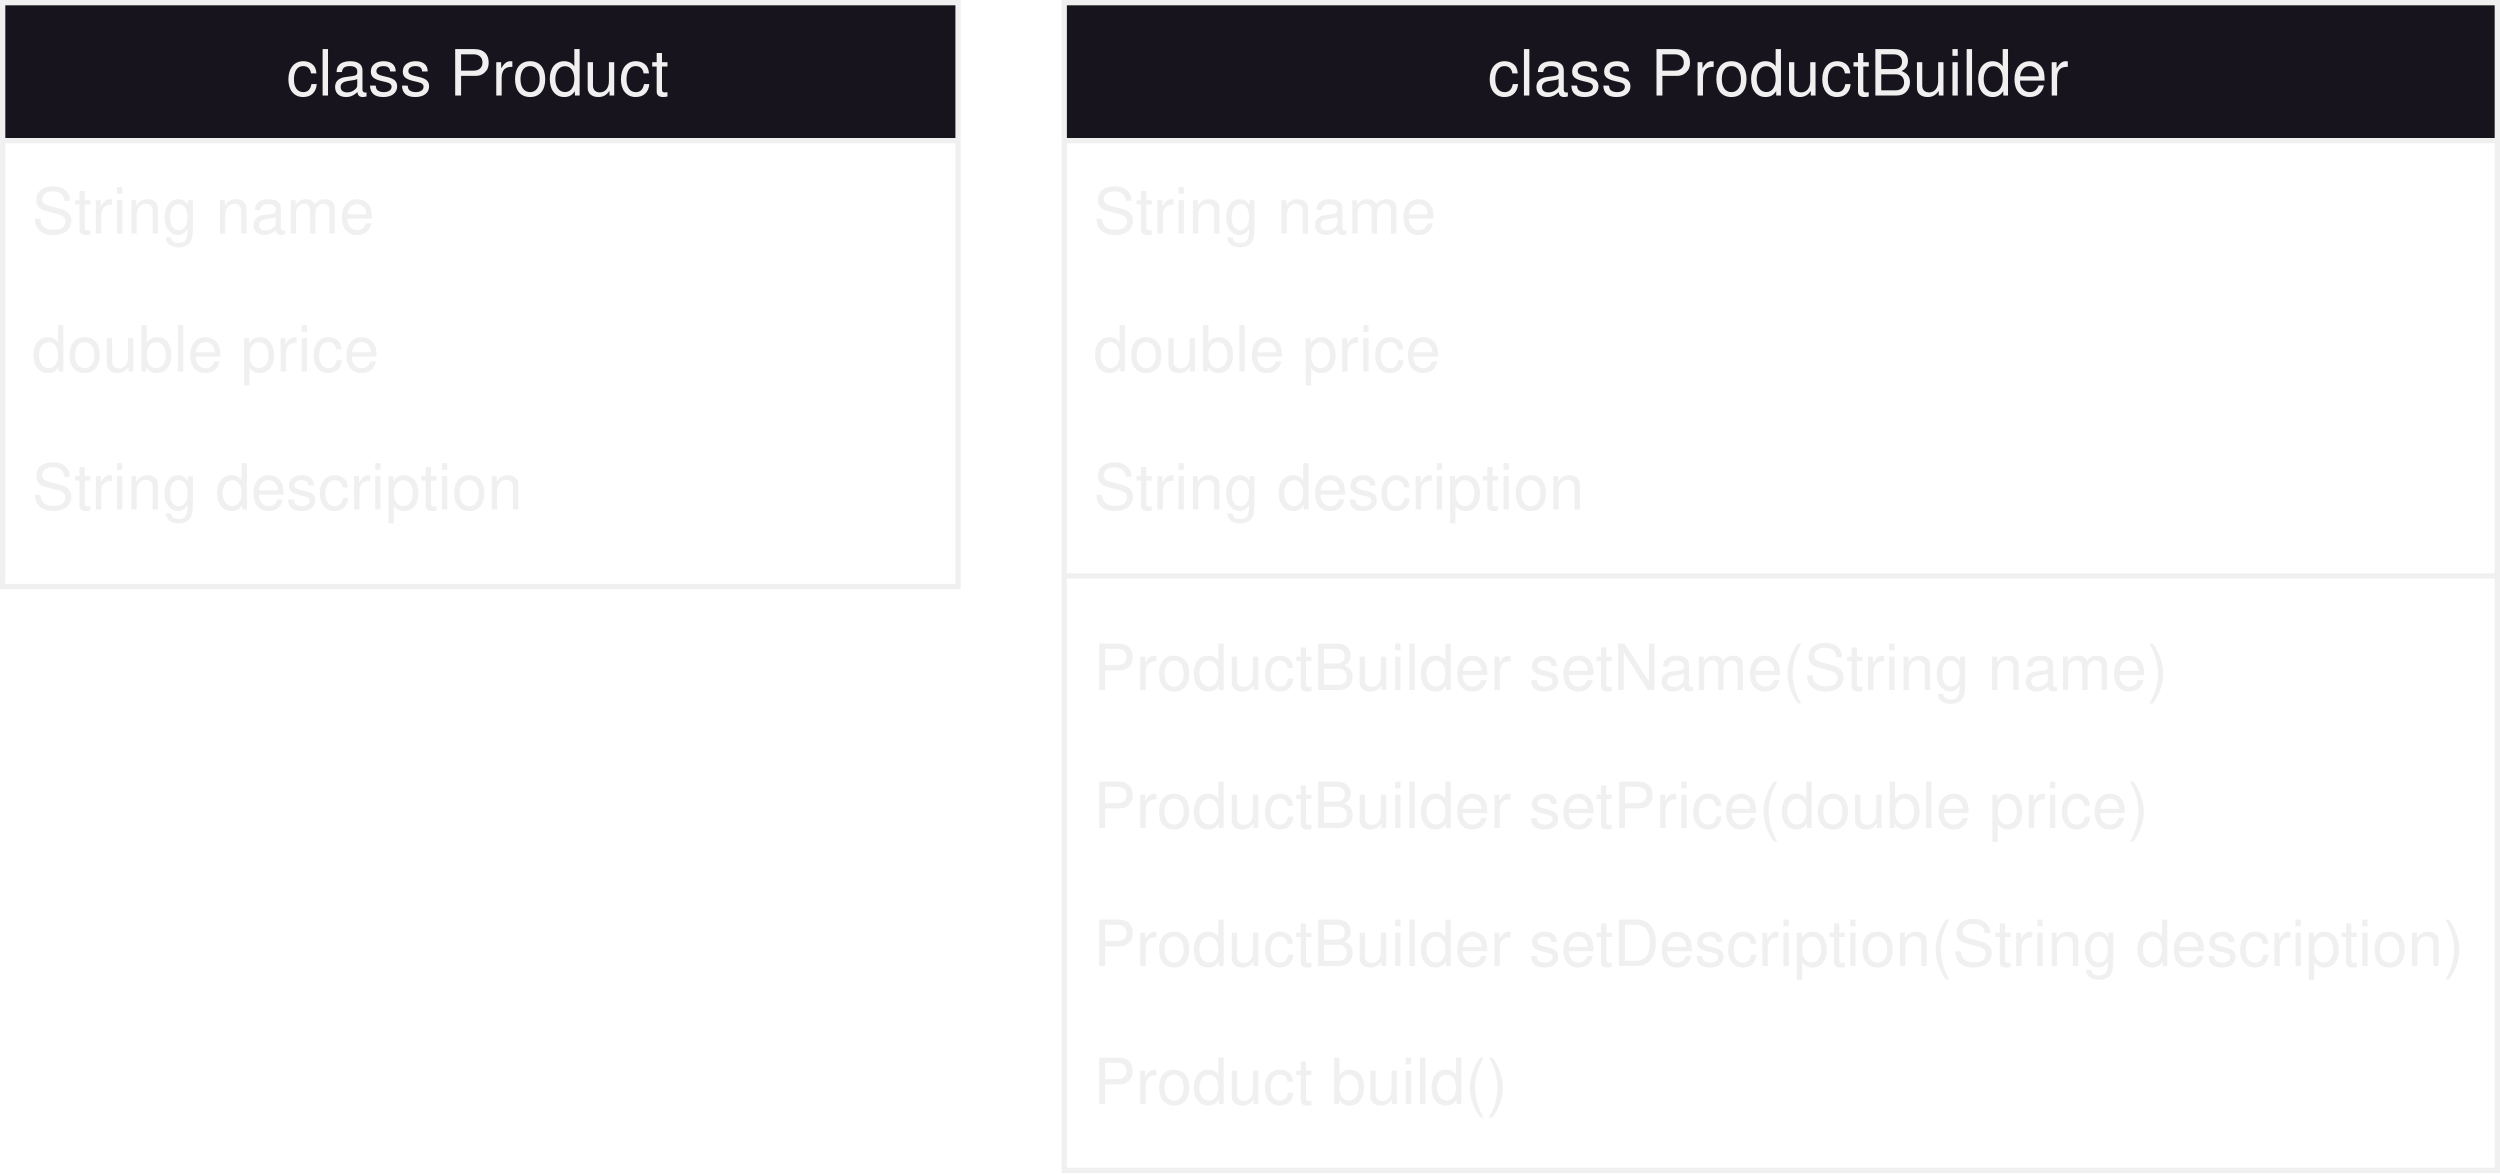
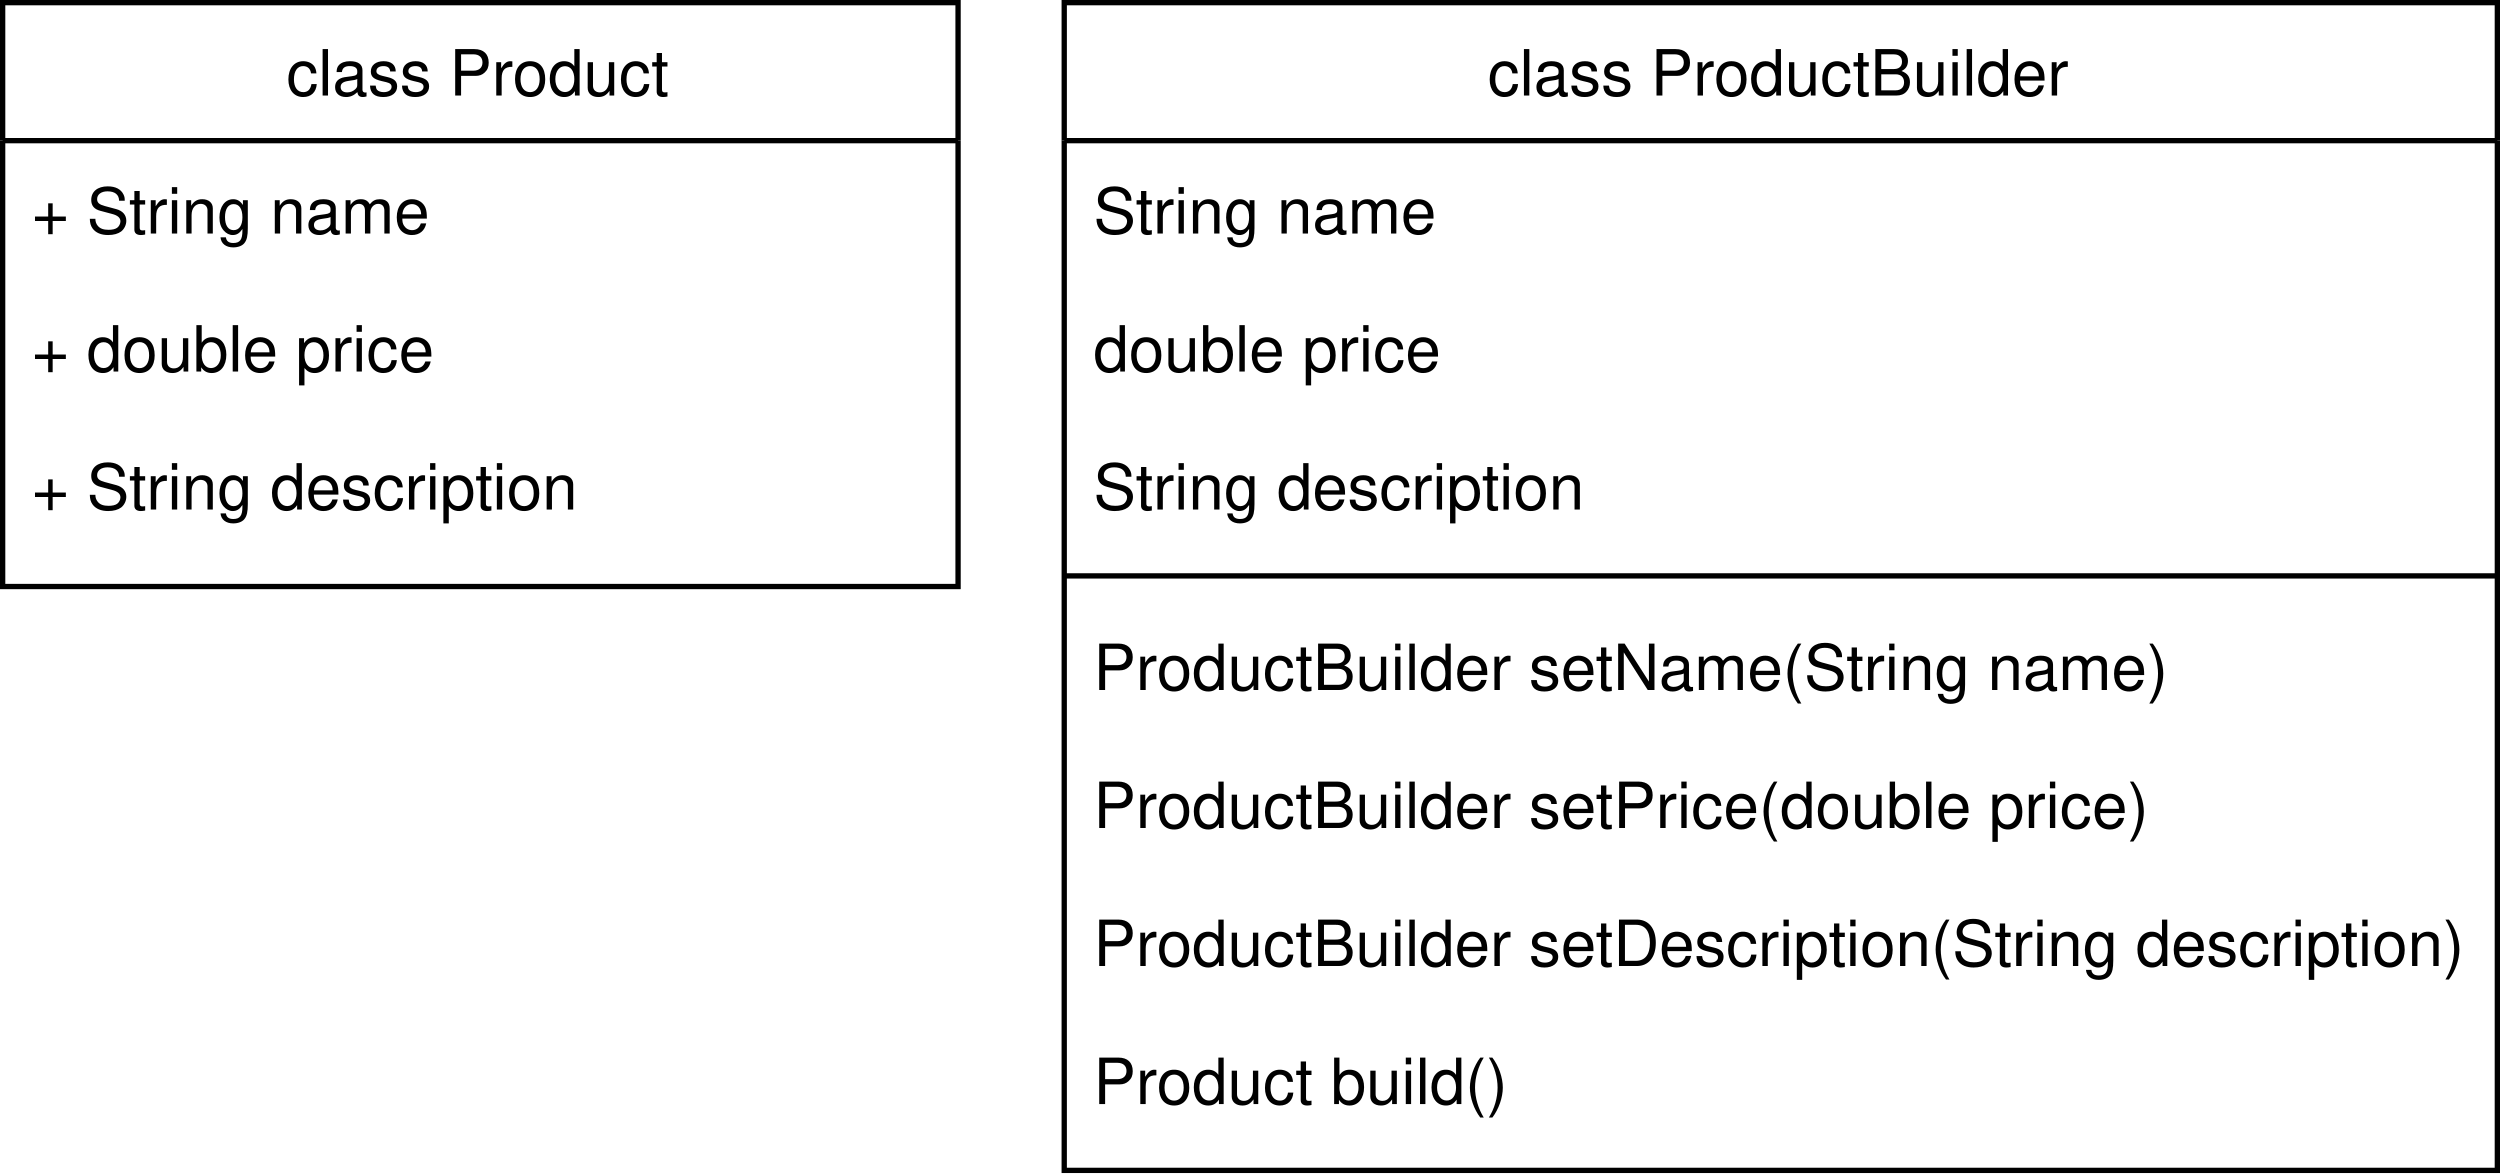
- <svg xmlns="http://www.w3.org/2000/svg" version="1.1" width="471px" height="221px" viewBox="-0.5 -0.5 471 221" content="&lt;mxfile host=&quot;app.diagrams.net&quot; modified=&quot;2023-04-24T21:23:56.949Z&quot; agent=&quot;Mozilla/5.0 (Windows NT 10.0; Win64; x64) AppleWebKit/537.36 (KHTML, like Gecko) Chrome/112.0.0.0 Safari/537.36&quot; etag=&quot;-F5UsSc3zZqxbvTGx0GO&quot; version=&quot;21.2.1&quot; type=&quot;google&quot;&gt;&lt;diagram id=&quot;C5RBs43oDa-KdzZeNtuy&quot; name=&quot;Page-1&quot;&gt;7Zldb9owFIZ/DRK7YCIJH+nlgLb7oIg27Zh6M5nEJF4dO3PMIP31O0lMQppQwlRaaUVCAr8+sWM/r3NORMMY+utLgQLvijuYNvS2s24Yo4au672+Dl+xEqWKYZqp4AripJKWCxZ5xEpsK3VJHBwWAiXnVJKgKNqcMWzLgoaE4Kti2ILT4qwBcnFJsGxEy+qMONJLVVPv5/pnTFxvM7PWO0t7fLQJVisJPeTw1ZZknDeMoeBcpr/89RDTePM2+zL7Es3o+KF3+fU6/I3uBt9uJ99b6WAXh1ySLUFgJv956Ouf5vXZhea6q1GE8f2Pq8l60up20rH/ILpUG2ZTFIYgTQV3lgAkXbuMNhsarohPEYPWYMGZtFRPG9qIEpfBbxvuEwsQ/mAhCbD4pDokD0C1PUKdMYr4Ml5NKJH9sGkNPC7IIwyLKHRpIEC3kMpWeq8QYcVXqqkFDiFmutkiLZPGKJQqxuaUoiAk8+SG4xAfCZewAZeS+5uB+JI52FGtjHnSkII/ZC6Kr68JRgGMdwOvt2ypQF1i7mMpIghRvS2t11Gui4rHaZV7WDOV5hX8q0Skzo2bDZ7NdwPnDDEXdiGbUDOK0xlmxXy9ivkASWE6RIE8QxIP4n0Mtx0JP7bWmkuJTw/xbLfkWUsKwlzQGPJxybGw6XLLnRQv5E5vhgGyYahxEjPq5MqNWnMscbh2QRNfeMRxMEt8I5FE8+wsBJwwmWxKdwAf2Lph+2O30YUbGkJby9vwicOFHHIGFkMk8RIG365w7N0Klz1/lvfbLCrC22eqp5C3PVWgezDKXgmlw5fzxJmBIPaJZW2WXf2tWZq7jyVUALYggSScnYjWJdo3X4+otb6dBpp1N+pYwS/jzpzx+/Msbe2sDQZLSOSQ6E8lwr4SoUS9btXwTInQ2V8i6P0qv+j/U4lQ6Vz9XVYIe0y2+4wfUiBUW+pYjyDjfdYHL0+yojx4XZLlF813VB28PM+K4uB1eZYr9xI7SpISoJwTF4TSIacc8v+I8SRoD2AfUFGcE72NgY9aWom6UaZuVBCmaI7plIckMZ0xEmnsE/L74KYr26yEMA8LckzoWrtTj7p5JOj9EvSnlWA7xHICKbZZSLgfTue6LmLtrR/U5de4KsbTOPs2i8n4RLk2ZeOtH99ntSiP8szcrErXJ+K1ifdqPrqP9zbf3oUcxHlMvXnCWRvnWd2X7cNxQjP/Uyl9I87/mjPO/wI=&lt;/diagram&gt;&lt;/mxfile&gt;" style="background-color: rgb(24, 20, 29);">
+ <svg xmlns="http://www.w3.org/2000/svg" version="1.1" width="471px" height="221px" viewBox="-0.5 -0.5 471 221" content="&lt;mxfile host=&quot;Chrome&quot; modified=&quot;2023-05-04T16:09:30.390Z&quot; agent=&quot;5.0 (Windows NT 10.0; Win64; x64) AppleWebKit/537.36 (KHTML, like Gecko) Chrome/112.0.0.0 Safari/537.36&quot; etag=&quot;77-rI2tzQzEXNyU5wtL3&quot; version=&quot;21.0.1&quot; type=&quot;device&quot;&gt;&lt;diagram id=&quot;C5RBs43oDa-KdzZeNtuy&quot; name=&quot;Page-1&quot;&gt;7Zldb9owFIZ/DRK7YCIJn5eDtN0HRbS0Y+rNZBKTeHXszDEF+ut3kpiEkFDCVoq0IiERvz6xsZ/XOSeiYvS95ZVAvnvNbUwret1eVgyzout6o23AV6isYsXoKsERxI4lLRXG5Bkrsa7UObFxkAmUnFNJ/KxoccawJTMaEoIvsmEzTrOz+sjBOWFsIZpXJ8SWbqx29Haqf8bEcdcza61u3OOhdbBaSeAimy82JOOiYvQF5zK+8pZ9TMPNW+/L5MtqQgePrauvN8FvdN/7djf8XosHuzzklmQJAjP510Pf/OzcdC81x1mYK4wfflwPl8NasxGP/YToXG2YRVEQgDQS3J4DkHjtcrXe0GBBPIoYtHozzuRY9dShjShxGFxb8DuxAOEJC0mAxSfVIbkPquUSag/Qis/D1QQSWY/rVs/lgjzDsIhClwYCdAupbKW3MhHj8E41tcABxIzWW6Ql0gAFUsVYnFLkB2Qa/eAwxEPCIazHpeTeeiA+Zza2VSthHjWk4I+Ji8L7S4JRAMPdwMsNWypQV5h7WIoVhKjemtZqKNetssdpkXpY6yjNzfhXiUidGycZPJnvFs4ZYg7sQjKhZmSnMzoF87UK5gMkmekQBfIMSdwL9zHYdCRcbKw1lSKfHuLZZs6zFR1Q1MdSEObABUMezvkWtl5ueJTimdzp0MBHFgw1iGLMRqrcqpWHEod7ZzRyh0tsG7PIPRJJNE1OhM8Jk9HWNHvwgQ3s1z82K034QX1oa2kbPmG4kH3OwGiIRI7C4N4FDh1c4LWXT/R+s62yCPdZaxv1prMyjA8G2toB1ObzaeRSXxDrTLQ00aZ+aqKdfUcUagJLEF8Szs5cy3Jtd96O63h5N/K18b3ZGPu/jPvOhD9cJIlsZ7XQm0Nqh9R/LhpOUTQ09hcNervIL/r/VDQUOlfPOfe9VQsvHuh/KRaKLXWsR5CRA/nuqoTXIVlQJLwtyfyr5zutDl6HZ0Fx8LY8i6r4LXaURCVAPifOCKV9Tjnkf5PxKGgPYA9QUZwSvQuBmzUtR93IUzcKCFM0xXTEAxKZzjBFHLtFfh/ceGXrlRDmYkGOCV2rN8pR7xwJejsHfbsSrAdYDiHFVjMJ98P5XJdFrJ36QZ1/mStiPAqzbzWbjM+US1M2Tv347paibKaZuVqUrs/ESxNvlXx0H+9tvr4LOYjTkHr1jLM0zm7Zl+3DcUIz/ZspfiNO/6wzLv4A&lt;/diagram&gt;&lt;/mxfile&gt;">
  <defs>
    <clipPath id="mx-clip-4-31-172-26-0">
      <rect x="4" y="31" width="172" height="26" />
    </clipPath>
    <clipPath id="mx-clip-4-57-172-26-0">
      <rect x="4" y="57" width="172" height="26" />
    </clipPath>
    <clipPath id="mx-clip-4-83-172-26-0">
      <rect x="4" y="83" width="172" height="26" />
    </clipPath>
    <clipPath id="mx-clip-204-31-262-26-0">
      <rect x="204" y="31" width="262" height="26" />
    </clipPath>
    <clipPath id="mx-clip-204-57-262-26-0">
      <rect x="204" y="57" width="262" height="26" />
    </clipPath>
    <clipPath id="mx-clip-204-83-262-26-0">
      <rect x="204" y="83" width="262" height="26" />
    </clipPath>
    <clipPath id="mx-clip-204-117-262-26-0">
      <rect x="204" y="117" width="262" height="26" />
    </clipPath>
    <clipPath id="mx-clip-204-143-262-26-0">
      <rect x="204" y="143" width="262" height="26" />
    </clipPath>
    <clipPath id="mx-clip-204-169-262-26-0">
      <rect x="204" y="169" width="262" height="26" />
    </clipPath>
    <clipPath id="mx-clip-204-195-262-26-0">
      <rect x="204" y="195" width="262" height="26" />
    </clipPath>
  </defs>
  <g>
-     <path d="M 0 26 L 0 0 L 180 0 L 180 26" fill="rgb(24, 20, 29)" stroke="rgb(240, 240, 240)" stroke-miterlimit="10" pointer-events="all" />
-     <path d="M 0 26 L 0 110 L 180 110 L 180 26" fill="none" stroke="rgb(240, 240, 240)" stroke-miterlimit="10" pointer-events="none" />
-     <path d="M 0 26 L 180 26" fill="none" stroke="rgb(240, 240, 240)" stroke-miterlimit="10" pointer-events="none" />
-     <g fill="rgb(240, 240, 240)" font-family="Helvetica" pointer-events="none" text-anchor="middle" font-size="12px">
+     <path d="M 0 26 L 0 0 L 180 0 L 180 26" fill="rgb(255, 255, 255)" stroke="rgb(0, 0, 0)" stroke-miterlimit="10" pointer-events="none" />
+     <path d="M 0 26 L 0 110 L 180 110 L 180 26" fill="none" stroke="rgb(0, 0, 0)" stroke-miterlimit="10" pointer-events="none" />
+     <path d="M 0 26 L 180 26" fill="none" stroke="rgb(0, 0, 0)" stroke-miterlimit="10" pointer-events="none" />
+     <g fill="rgb(0, 0, 0)" font-family="Helvetica" pointer-events="none" text-anchor="middle" font-size="12px">
      <text x="89.5" y="17.5">class Product</text>
    </g>
-     <g fill="rgb(240, 240, 240)" font-family="Helvetica" pointer-events="none" clip-path="url(#mx-clip-4-31-172-26-0)" font-size="12px">
-       <text x="5.5" y="43.5">String name</text>
+     <g fill="rgb(0, 0, 0)" font-family="Helvetica" pointer-events="none" clip-path="url(#mx-clip-4-31-172-26-0)" font-size="12px">
+       <text x="5.5" y="43.5">+ String name</text>
    </g>
-     <g fill="rgb(240, 240, 240)" font-family="Helvetica" pointer-events="none" clip-path="url(#mx-clip-4-57-172-26-0)" font-size="12px">
-       <text x="5.5" y="69.5">double price</text>
+     <g fill="rgb(0, 0, 0)" font-family="Helvetica" pointer-events="none" clip-path="url(#mx-clip-4-57-172-26-0)" font-size="12px">
+       <text x="5.5" y="69.5">+ double price</text>
    </g>
-     <g fill="rgb(240, 240, 240)" font-family="Helvetica" pointer-events="none" clip-path="url(#mx-clip-4-83-172-26-0)" font-size="12px">
-       <text x="5.5" y="95.5">String description</text>
+     <g fill="rgb(0, 0, 0)" font-family="Helvetica" pointer-events="none" clip-path="url(#mx-clip-4-83-172-26-0)" font-size="12px">
+       <text x="5.5" y="95.5">+ String description</text>
    </g>
-     <path d="M 200 26 L 200 0 L 470 0 L 470 26" fill="rgb(24, 20, 29)" stroke="rgb(240, 240, 240)" stroke-miterlimit="10" pointer-events="none" />
-     <path d="M 200 26 L 200 220 L 470 220 L 470 26" fill="none" stroke="rgb(240, 240, 240)" stroke-miterlimit="10" pointer-events="none" />
-     <path d="M 200 26 L 470 26" fill="none" stroke="rgb(240, 240, 240)" stroke-miterlimit="10" pointer-events="none" />
-     <g fill="rgb(240, 240, 240)" font-family="Helvetica" pointer-events="none" text-anchor="middle" font-size="12px">
+     <path d="M 200 26 L 200 0 L 470 0 L 470 26" fill="rgb(255, 255, 255)" stroke="rgb(0, 0, 0)" stroke-miterlimit="10" pointer-events="none" />
+     <path d="M 200 26 L 200 220 L 470 220 L 470 26" fill="none" stroke="rgb(0, 0, 0)" stroke-miterlimit="10" pointer-events="none" />
+     <path d="M 200 26 L 470 26" fill="none" stroke="rgb(0, 0, 0)" stroke-miterlimit="10" pointer-events="none" />
+     <g fill="rgb(0, 0, 0)" font-family="Helvetica" pointer-events="none" text-anchor="middle" font-size="12px">
      <text x="334.5" y="17.5">class ProductBuilder</text>
    </g>
-     <g fill="rgb(240, 240, 240)" font-family="Helvetica" pointer-events="none" clip-path="url(#mx-clip-204-31-262-26-0)" font-size="12px">
+     <g fill="rgb(0, 0, 0)" font-family="Helvetica" pointer-events="none" clip-path="url(#mx-clip-204-31-262-26-0)" font-size="12px">
      <text x="205.5" y="43.5">String name</text>
    </g>
-     <g fill="rgb(240, 240, 240)" font-family="Helvetica" pointer-events="none" clip-path="url(#mx-clip-204-57-262-26-0)" font-size="12px">
+     <g fill="rgb(0, 0, 0)" font-family="Helvetica" pointer-events="none" clip-path="url(#mx-clip-204-57-262-26-0)" font-size="12px">
      <text x="205.5" y="69.5">double price</text>
    </g>
-     <g fill="rgb(240, 240, 240)" font-family="Helvetica" pointer-events="none" clip-path="url(#mx-clip-204-83-262-26-0)" font-size="12px">
+     <g fill="rgb(0, 0, 0)" font-family="Helvetica" pointer-events="none" clip-path="url(#mx-clip-204-83-262-26-0)" font-size="12px">
      <text x="205.5" y="95.5">String description</text>
    </g>
-     <path d="M 200 108 L 470 108" fill="none" stroke="rgb(240, 240, 240)" stroke-miterlimit="10" pointer-events="none" />
-     <g fill="rgb(240, 240, 240)" font-family="Helvetica" pointer-events="none" clip-path="url(#mx-clip-204-117-262-26-0)" font-size="12px">
+     <path d="M 200 108 L 470 108" fill="none" stroke="rgb(0, 0, 0)" stroke-miterlimit="10" pointer-events="none" />
+     <g fill="rgb(0, 0, 0)" font-family="Helvetica" pointer-events="none" clip-path="url(#mx-clip-204-117-262-26-0)" font-size="12px">
      <text x="205.5" y="129.5">ProductBuilder setName(String name)</text>
    </g>
-     <g fill="rgb(240, 240, 240)" font-family="Helvetica" pointer-events="none" clip-path="url(#mx-clip-204-143-262-26-0)" font-size="12px">
+     <g fill="rgb(0, 0, 0)" font-family="Helvetica" pointer-events="none" clip-path="url(#mx-clip-204-143-262-26-0)" font-size="12px">
      <text x="205.5" y="155.5">ProductBuilder setPrice(double price)</text>
    </g>
-     <g fill="rgb(240, 240, 240)" font-family="Helvetica" pointer-events="none" clip-path="url(#mx-clip-204-169-262-26-0)" font-size="12px">
+     <g fill="rgb(0, 0, 0)" font-family="Helvetica" pointer-events="none" clip-path="url(#mx-clip-204-169-262-26-0)" font-size="12px">
      <text x="205.5" y="181.5">ProductBuilder setDescription(String description)</text>
    </g>
-     <g fill="rgb(240, 240, 240)" font-family="Helvetica" pointer-events="none" clip-path="url(#mx-clip-204-195-262-26-0)" font-size="12px">
+     <g fill="rgb(0, 0, 0)" font-family="Helvetica" pointer-events="none" clip-path="url(#mx-clip-204-195-262-26-0)" font-size="12px">
      <text x="205.5" y="207.5">Product build()</text>
    </g>
  </g>
</svg>
